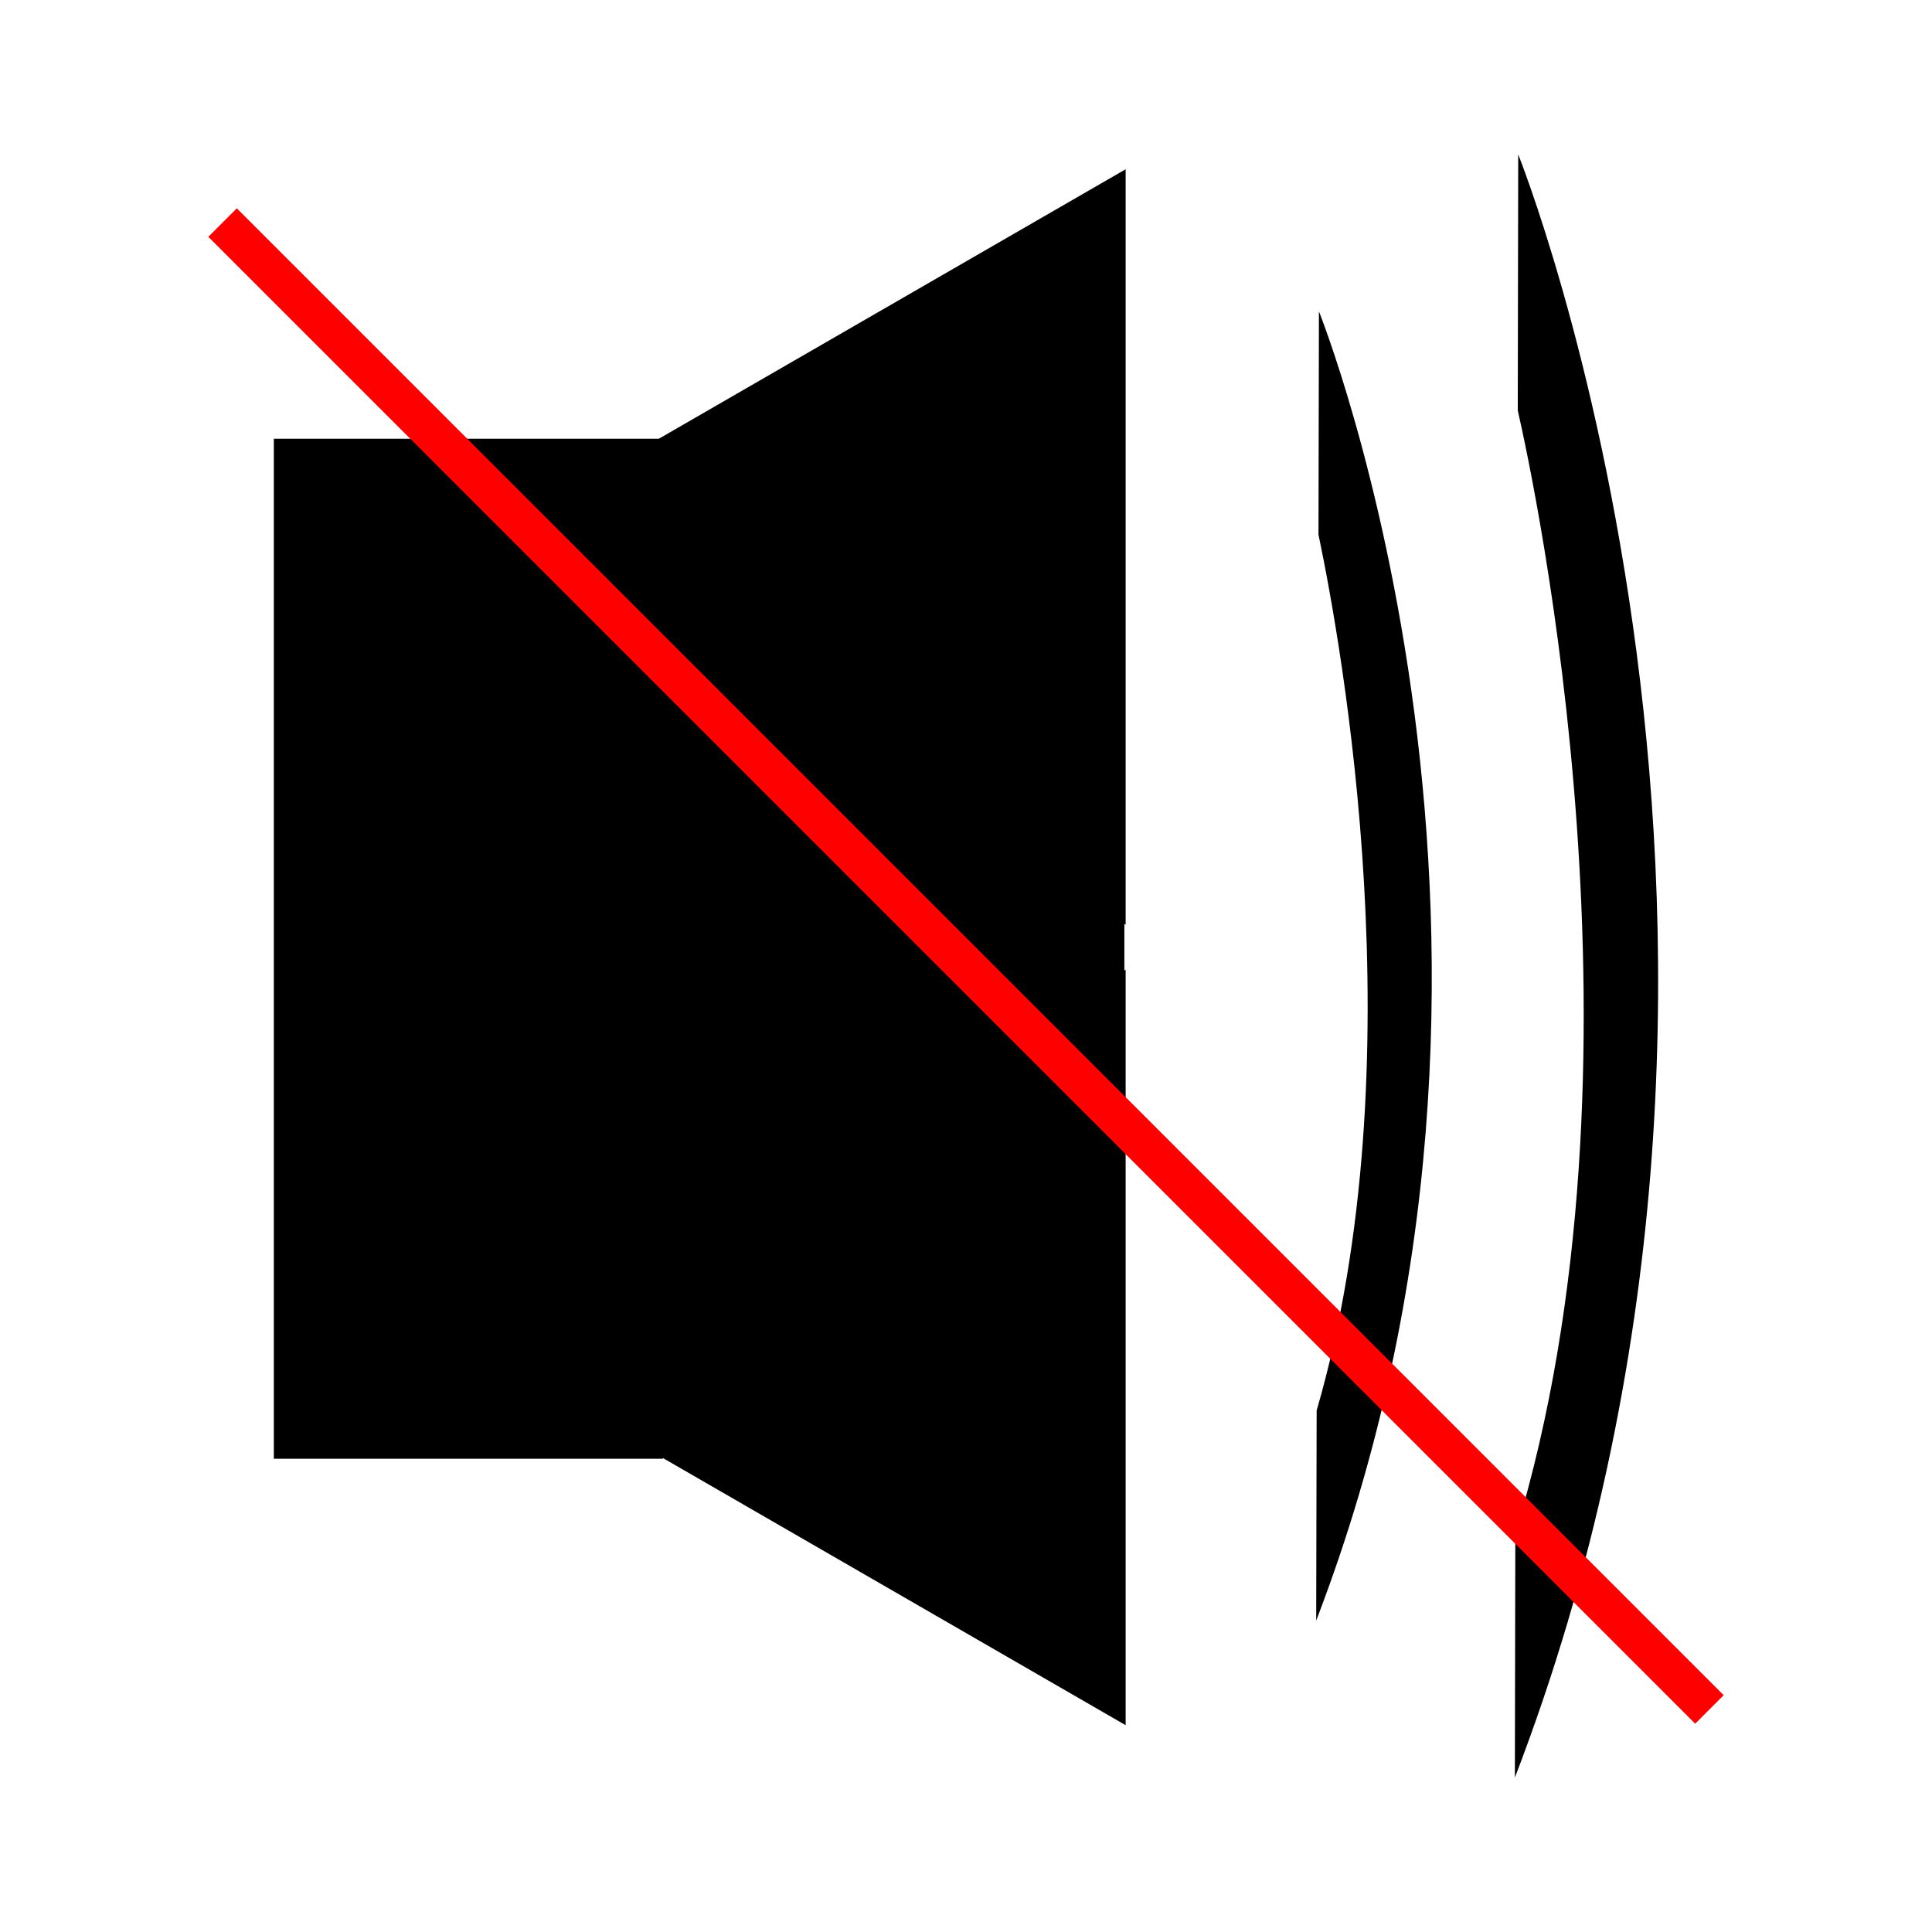
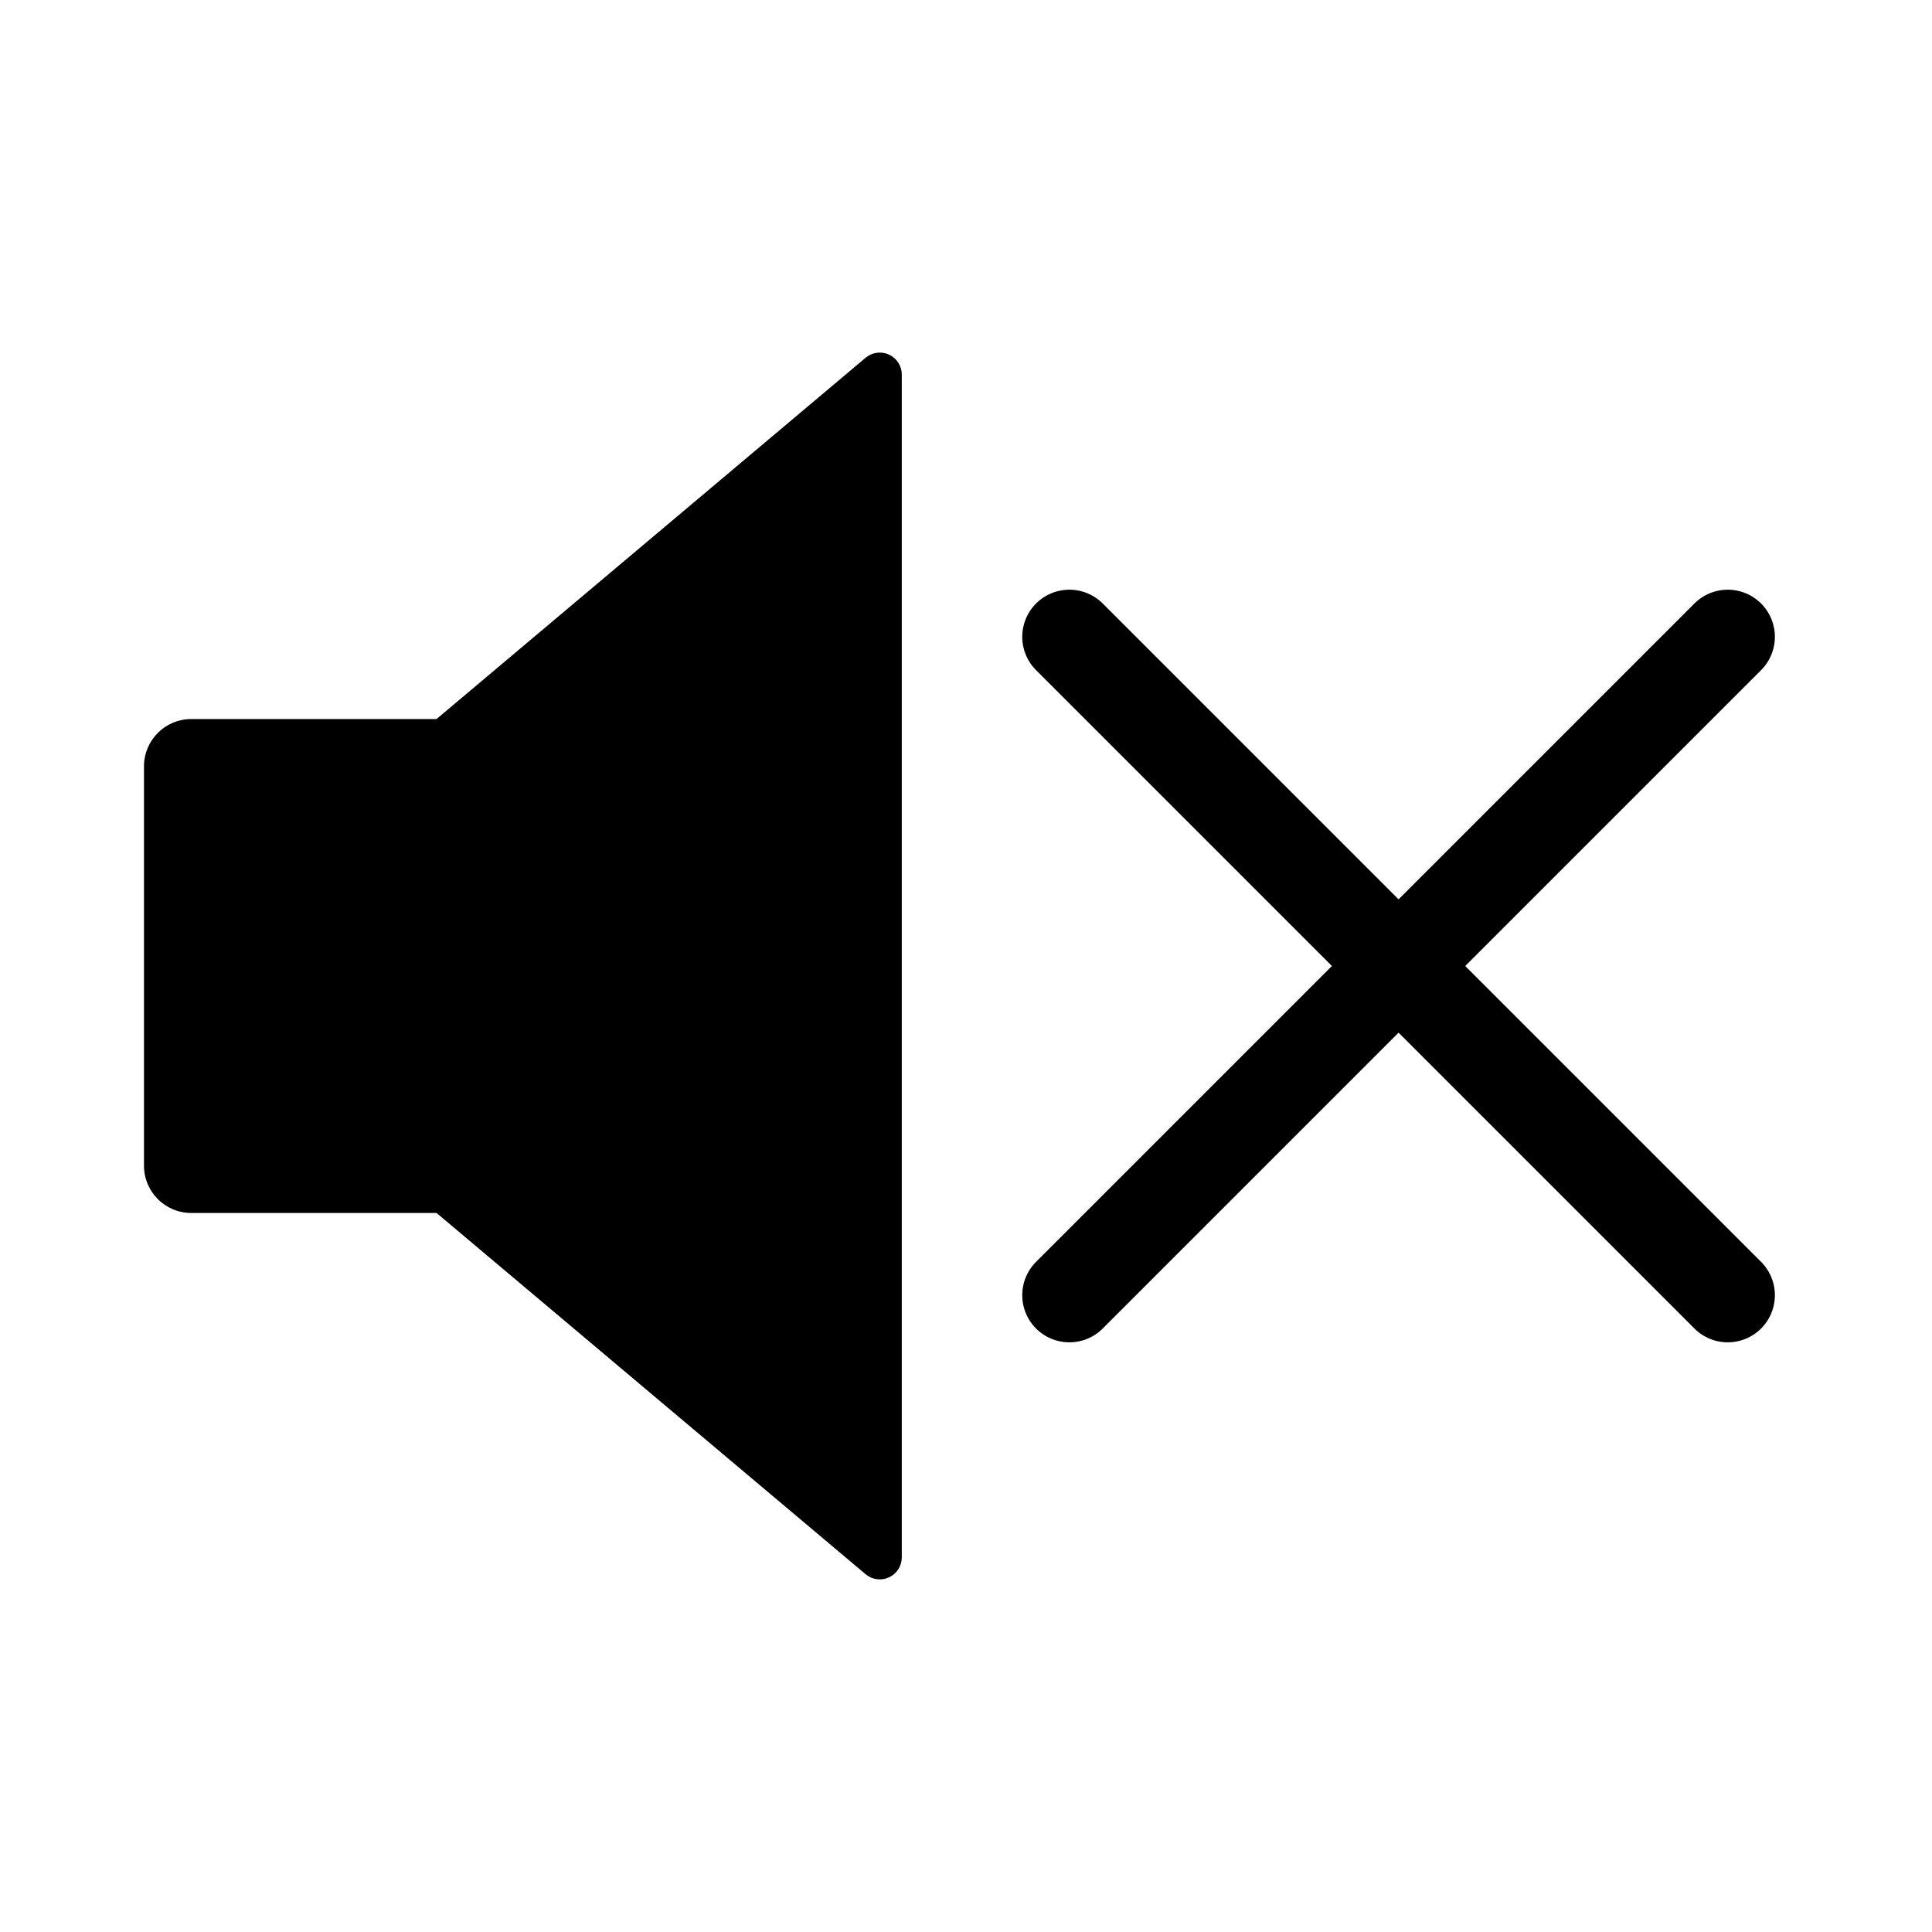
<svg xmlns="http://www.w3.org/2000/svg" width="48" height="48" viewBox="0 0 12.7 12.7" version="1.1" id="svg1">
-   <defs id="defs1" />
+   <defs id="defs1">
+     </defs>
  <g id="layer1">
-     <rect style="fill:#000000;stroke-width:0.265" id="rect1" width="2.558" height="6.705" x="1.8" y="2.884" />
-     <rect style="fill:#000000;stroke-width:0.272" id="rect1-5" width="3.398" height="5.317" x="3.993" y="3.578" />
-     <path style="fill:#000000;stroke-width:0.265" id="path2" d="m 7.079,-1.167 2e-7,4.966 -4.301,-2.483 z" transform="translate(0.32042,2.279616)" />
-     <path style="fill:#000000;stroke-width:0.265" id="path3" d="m 7.079,-1.167 2e-7,4.966 -4.301,-2.483 z" transform="translate(0.32042,7.541485)" />
-     <path id="path4" style="fill:#000000;stroke-width:0.265" d="M 8.67 2.047 L 8.667 3.514 C 8.819 4.24 9.318 6.991 8.655 9.272 L 8.652 10.653 C 10.351 6.231 8.67 2.047 8.67 2.047 z " />
-     <path id="path4-7" style="fill:#000000;stroke-width:0.328" d="M 9.98 1.015 L 9.977 2.698 C 10.088 3.185 10.904 6.988 9.961 10.078 L 9.958 11.685 C 12.064 6.203 9.98 1.015 9.98 1.015 z " />
-     <path style="fill:none;fill-opacity:1;stroke:#ff0000;stroke-width:0.265;stroke-opacity:1" d="M 1.463,1.463 11.237,11.237" id="path5" />
+     <g id="g3" style="display:inline" transform="matrix(0.1554324,0,0,0.1554324,-6.556895,-16.73172)">
+       <path style="fill:#000000;fill-opacity:1;stroke:none;stroke-width:0.265;stroke-linecap:butt;stroke-linejoin:round;stroke-dasharray:none" id="rect1" width="12.91" height="20.889" x="50.082" y="83.693" d="M 52.082,83.693 H 62.992 V 104.582 H 52.082 a 2,2 45 0 1 -2,-2 V 85.693 a 2,2 135 0 1 2,-2 z" transform="translate(-1.807996,54.3629)" />
+       <path id="rect2" style="stroke-width:0.204;stroke-linejoin:round" d="m 60.628,138.071 18.165,-15.295 a 0.931,0.931 24.952 0 1 1.53,0.712 v 50.023 a 0.931,0.931 155.048 0 1 -1.53,0.712 L 60.628,158.929 Z" />
+     </g>
+     <g id="g4" transform="matrix(0.1549235,0,0,0.1549235,-6.505321,-16.02145)" style="display:inline">
+       <path style="fill:none;fill-opacity:1;stroke:#000000;stroke-width:4;stroke-linecap:round;stroke-linejoin:round;stroke-dasharray:none;stroke-opacity:1" d="M 87.365,130.436 115.3,158.371" id="path2" />
+       <path style="fill:none;fill-opacity:1;stroke:#000000;stroke-width:4;stroke-linecap:round;stroke-linejoin:round;stroke-dasharray:none;stroke-opacity:1" d="M 115.3,130.436 87.365,158.371" id="path3" />
+     </g>
  </g>
</svg>
